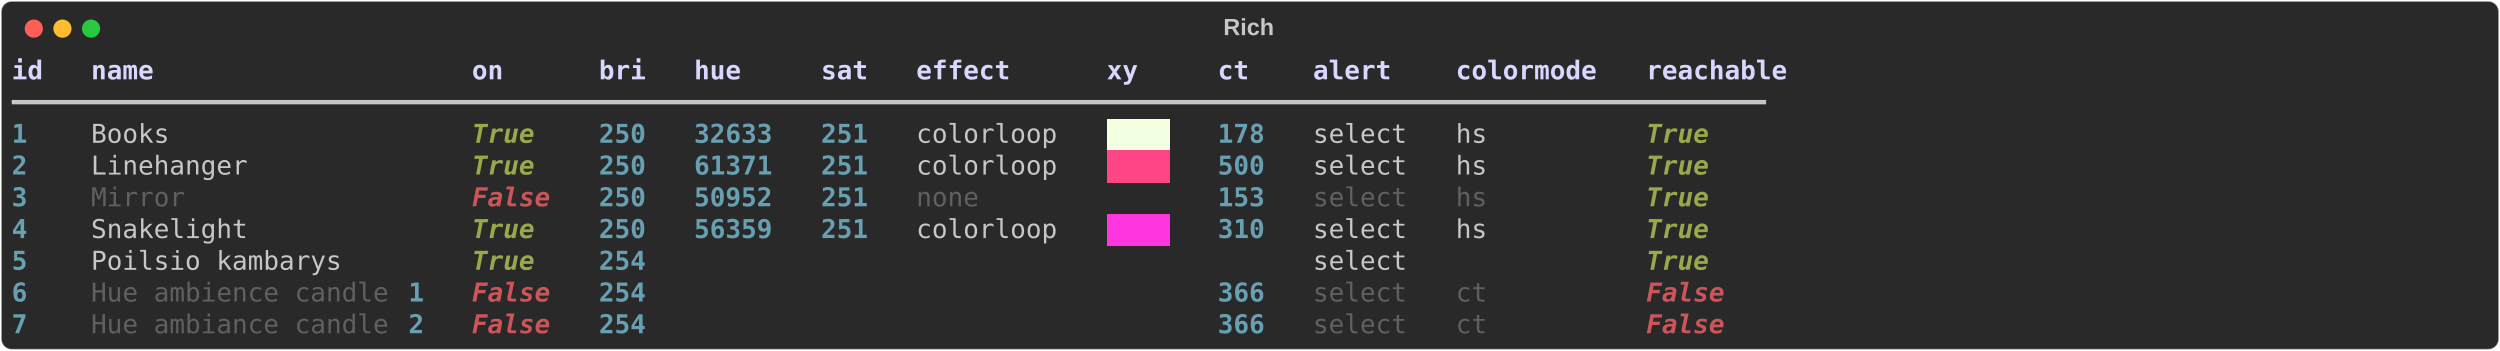
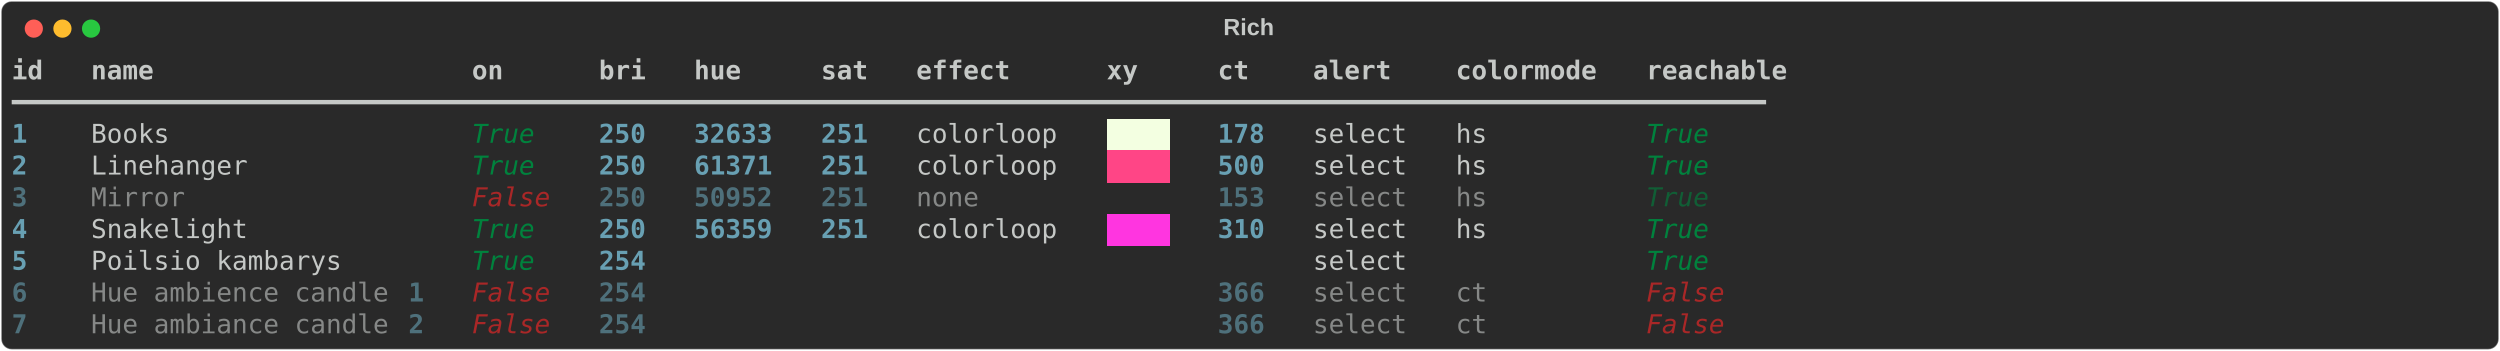
<svg xmlns="http://www.w3.org/2000/svg" class="rich-terminal" viewBox="0 0 1922 269.6">
  <style>

    @font-face {
        font-family: "Fira Code";
        src: local("FiraCode-Regular"),
                url("https://cdnjs.cloudflare.com/ajax/libs/firacode/6.2.0/woff2/FiraCode-Regular.woff2") format("woff2"),
                url("https://cdnjs.cloudflare.com/ajax/libs/firacode/6.2.0/woff/FiraCode-Regular.woff") format("woff");
        font-style: normal;
        font-weight: 400;
    }
    @font-face {
        font-family: "Fira Code";
        src: local("FiraCode-Bold"),
                url("https://cdnjs.cloudflare.com/ajax/libs/firacode/6.2.0/woff2/FiraCode-Bold.woff2") format("woff2"),
                url("https://cdnjs.cloudflare.com/ajax/libs/firacode/6.2.0/woff/FiraCode-Bold.woff") format("woff");
        font-style: bold;
        font-weight: 700;
    }

-     .terminal-94281158-matrix {
+     .terminal-3456403293-matrix {
        font-family: Fira Code, monospace;
        font-size: 20px;
        line-height: 24.4px;
        font-variant-east-asian: full-width;
    }

-     .terminal-94281158-title {
+     .terminal-3456403293-title {
        font-size: 18px;
        font-weight: bold;
        font-family: arial;
    }

-     .terminal-94281158-r1 { fill: #d7d7ff;font-weight: bold }
- .terminal-94281158-r2 { fill: #c5c8c6 }
- .terminal-94281158-r3 { fill: #68a0b3;font-weight: bold }
- .terminal-94281158-r4 { fill: #98a84b;font-weight: bold;font-style: italic; }
- .terminal-94281158-r5 { fill: #f3ffe1 }
- .terminal-94281158-r6 { fill: #ff4586 }
- .terminal-94281158-r7 { fill: #606060 }
- .terminal-94281158-r8 { fill: #cc555a;font-weight: bold;font-style: italic; }
- .terminal-94281158-r9 { fill: #ff35e0 }
+     .terminal-3456403293-r1 { fill: #c5c8c6;font-weight: bold }
+ .terminal-3456403293-r2 { fill: #c5c8c6 }
+ .terminal-3456403293-r3 { fill: #68a0b3;font-weight: bold }
+ .terminal-3456403293-r4 { fill: #00823d;font-style: italic; }
+ .terminal-3456403293-r5 { fill: #f3ffe1 }
+ .terminal-3456403293-r6 { fill: #ff4586 }
+ .terminal-3456403293-r7 { fill: #4e707b;font-weight: bold }
+ .terminal-3456403293-r8 { fill: #868887 }
+ .terminal-3456403293-r9 { fill: #a92727;font-style: italic; }
+ .terminal-3456403293-r10 { fill: #105e35;font-style: italic; }
+ .terminal-3456403293-r11 { fill: #ff35e0 }
    </style>
  <defs>
-     <clipPath id="terminal-94281158-clip-terminal">
+     <clipPath id="terminal-3456403293-clip-terminal">
      <rect x="0" y="0" width="1902.2" height="218.6" />
    </clipPath>
-     <clipPath id="terminal-94281158-line-0">
+     <clipPath id="terminal-3456403293-line-0">
      <rect x="0" y="1.5" width="1903.2" height="24.65" />
    </clipPath>
-     <clipPath id="terminal-94281158-line-1">
+     <clipPath id="terminal-3456403293-line-1">
      <rect x="0" y="25.9" width="1903.2" height="24.65" />
    </clipPath>
-     <clipPath id="terminal-94281158-line-2">
+     <clipPath id="terminal-3456403293-line-2">
      <rect x="0" y="50.3" width="1903.2" height="24.65" />
    </clipPath>
-     <clipPath id="terminal-94281158-line-3">
+     <clipPath id="terminal-3456403293-line-3">
      <rect x="0" y="74.7" width="1903.2" height="24.65" />
    </clipPath>
-     <clipPath id="terminal-94281158-line-4">
+     <clipPath id="terminal-3456403293-line-4">
      <rect x="0" y="99.1" width="1903.2" height="24.65" />
    </clipPath>
-     <clipPath id="terminal-94281158-line-5">
+     <clipPath id="terminal-3456403293-line-5">
      <rect x="0" y="123.5" width="1903.2" height="24.65" />
    </clipPath>
-     <clipPath id="terminal-94281158-line-6">
+     <clipPath id="terminal-3456403293-line-6">
      <rect x="0" y="147.9" width="1903.2" height="24.65" />
    </clipPath>
-     <clipPath id="terminal-94281158-line-7">
+     <clipPath id="terminal-3456403293-line-7">
      <rect x="0" y="172.3" width="1903.2" height="24.65" />
    </clipPath>
  </defs>
  <rect fill="#292929" stroke="rgba(255,255,255,0.35)" stroke-width="1" x="1" y="1" width="1920" height="267.6" rx="8" />
-   <text class="terminal-94281158-title" fill="#c5c8c6" text-anchor="middle" x="960" y="27">Rich</text>
+   <text class="terminal-3456403293-title" fill="#c5c8c6" text-anchor="middle" x="960" y="27">Rich</text>
  <g transform="translate(26,22)">
    <circle cx="0" cy="0" r="7" fill="#ff5f57" />
    <circle cx="22" cy="0" r="7" fill="#febc2e" />
    <circle cx="44" cy="0" r="7" fill="#28c840" />
  </g>
-   <g transform="translate(9, 41)" clip-path="url(#terminal-94281158-clip-terminal)">
+   <g transform="translate(9, 41)" clip-path="url(#terminal-3456403293-clip-terminal)">
    <rect fill="#f3ffe1" x="841.8" y="50.3" width="48.8" height="24.65" shape-rendering="crispEdges" />
    <rect fill="#ff4586" x="841.8" y="74.7" width="48.8" height="24.65" shape-rendering="crispEdges" />
    <rect fill="#ff35e0" x="841.8" y="123.5" width="48.8" height="24.65" shape-rendering="crispEdges" />
-     <g class="terminal-94281158-matrix">
-       <text class="terminal-94281158-r1" x="0" y="20" textLength="24.4" clip-path="url(#terminal-94281158-line-0)">id</text>
-       <text class="terminal-94281158-r1" x="61" y="20" textLength="256.2" clip-path="url(#terminal-94281158-line-0)">name                 </text>
-       <text class="terminal-94281158-r1" x="353.8" y="20" textLength="61" clip-path="url(#terminal-94281158-line-0)">on   </text>
-       <text class="terminal-94281158-r1" x="451.4" y="20" textLength="36.6" clip-path="url(#terminal-94281158-line-0)">bri</text>
-       <text class="terminal-94281158-r1" x="524.6" y="20" textLength="61" clip-path="url(#terminal-94281158-line-0)">hue  </text>
-       <text class="terminal-94281158-r1" x="622.2" y="20" textLength="36.6" clip-path="url(#terminal-94281158-line-0)">sat</text>
-       <text class="terminal-94281158-r1" x="695.4" y="20" textLength="109.8" clip-path="url(#terminal-94281158-line-0)">effect   </text>
-       <text class="terminal-94281158-r1" x="841.8" y="20" textLength="48.8" clip-path="url(#terminal-94281158-line-0)">xy  </text>
-       <text class="terminal-94281158-r1" x="927.2" y="20" textLength="36.6" clip-path="url(#terminal-94281158-line-0)">ct </text>
-       <text class="terminal-94281158-r1" x="1000.4" y="20" textLength="73.2" clip-path="url(#terminal-94281158-line-0)">alert </text>
-       <text class="terminal-94281158-r1" x="1110.2" y="20" textLength="109.8" clip-path="url(#terminal-94281158-line-0)">colormode</text>
-       <text class="terminal-94281158-r1" x="1256.6" y="20" textLength="109.8" clip-path="url(#terminal-94281158-line-0)">reachable</text>
-       <text class="terminal-94281158-r2" x="1903.2" y="20" textLength="12.2" clip-path="url(#terminal-94281158-line-0)">
+     <g class="terminal-3456403293-matrix">
+       <text class="terminal-3456403293-r1" x="0" y="20" textLength="24.4" clip-path="url(#terminal-3456403293-line-0)">id</text>
+       <text class="terminal-3456403293-r1" x="61" y="20" textLength="256.2" clip-path="url(#terminal-3456403293-line-0)">name                 </text>
+       <text class="terminal-3456403293-r1" x="353.8" y="20" textLength="61" clip-path="url(#terminal-3456403293-line-0)">on   </text>
+       <text class="terminal-3456403293-r1" x="451.4" y="20" textLength="36.6" clip-path="url(#terminal-3456403293-line-0)">bri</text>
+       <text class="terminal-3456403293-r1" x="524.6" y="20" textLength="61" clip-path="url(#terminal-3456403293-line-0)">hue  </text>
+       <text class="terminal-3456403293-r1" x="622.2" y="20" textLength="36.6" clip-path="url(#terminal-3456403293-line-0)">sat</text>
+       <text class="terminal-3456403293-r1" x="695.4" y="20" textLength="109.8" clip-path="url(#terminal-3456403293-line-0)">effect   </text>
+       <text class="terminal-3456403293-r1" x="841.8" y="20" textLength="48.8" clip-path="url(#terminal-3456403293-line-0)">xy  </text>
+       <text class="terminal-3456403293-r1" x="927.2" y="20" textLength="36.6" clip-path="url(#terminal-3456403293-line-0)">ct </text>
+       <text class="terminal-3456403293-r1" x="1000.4" y="20" textLength="73.2" clip-path="url(#terminal-3456403293-line-0)">alert </text>
+       <text class="terminal-3456403293-r1" x="1110.2" y="20" textLength="109.8" clip-path="url(#terminal-3456403293-line-0)">colormode</text>
+       <text class="terminal-3456403293-r1" x="1256.6" y="20" textLength="109.8" clip-path="url(#terminal-3456403293-line-0)">reachable</text>
+       <text class="terminal-3456403293-r2" x="1903.2" y="20" textLength="12.2" clip-path="url(#terminal-3456403293-line-0)">
</text>
-       <text class="terminal-94281158-r2" x="0" y="44.4" textLength="1366.4" clip-path="url(#terminal-94281158-line-1)">━━━━━━━━━━━━━━━━━━━━━━━━━━━━━━━━━━━━━━━━━━━━━━━━━━━━━━━━━━━━━━━━━━━━━━━━━━━━━━━━━━━━━━━━━━━━━━━━━━━━━━━━━━━━━━━━</text>
-       <text class="terminal-94281158-r2" x="1903.2" y="44.4" textLength="12.2" clip-path="url(#terminal-94281158-line-1)">
+       <text class="terminal-3456403293-r2" x="0" y="44.4" textLength="1366.4" clip-path="url(#terminal-3456403293-line-1)">━━━━━━━━━━━━━━━━━━━━━━━━━━━━━━━━━━━━━━━━━━━━━━━━━━━━━━━━━━━━━━━━━━━━━━━━━━━━━━━━━━━━━━━━━━━━━━━━━━━━━━━━━━━━━━━━</text>
+       <text class="terminal-3456403293-r2" x="1903.2" y="44.4" textLength="12.2" clip-path="url(#terminal-3456403293-line-1)">
</text>
-       <text class="terminal-94281158-r3" x="0" y="68.8" textLength="12.2" clip-path="url(#terminal-94281158-line-2)">1</text>
-       <text class="terminal-94281158-r2" x="61" y="68.8" textLength="256.2" clip-path="url(#terminal-94281158-line-2)">Books                </text>
-       <text class="terminal-94281158-r4" x="353.8" y="68.8" textLength="48.8" clip-path="url(#terminal-94281158-line-2)">True</text>
-       <text class="terminal-94281158-r3" x="451.4" y="68.8" textLength="36.6" clip-path="url(#terminal-94281158-line-2)">250</text>
-       <text class="terminal-94281158-r3" x="524.6" y="68.8" textLength="61" clip-path="url(#terminal-94281158-line-2)">32633</text>
-       <text class="terminal-94281158-r3" x="622.2" y="68.8" textLength="36.6" clip-path="url(#terminal-94281158-line-2)">251</text>
-       <text class="terminal-94281158-r2" x="695.4" y="68.8" textLength="109.8" clip-path="url(#terminal-94281158-line-2)">colorloop</text>
-       <text class="terminal-94281158-r5" x="841.8" y="68.8" textLength="48.8" clip-path="url(#terminal-94281158-line-2)">   a</text>
-       <text class="terminal-94281158-r3" x="927.2" y="68.8" textLength="36.6" clip-path="url(#terminal-94281158-line-2)">178</text>
-       <text class="terminal-94281158-r2" x="1000.4" y="68.8" textLength="73.2" clip-path="url(#terminal-94281158-line-2)">select</text>
-       <text class="terminal-94281158-r2" x="1110.2" y="68.8" textLength="109.8" clip-path="url(#terminal-94281158-line-2)">hs       </text>
-       <text class="terminal-94281158-r4" x="1256.6" y="68.8" textLength="48.8" clip-path="url(#terminal-94281158-line-2)">True</text>
-       <text class="terminal-94281158-r2" x="1903.2" y="68.8" textLength="12.2" clip-path="url(#terminal-94281158-line-2)">
+       <text class="terminal-3456403293-r3" x="0" y="68.8" textLength="12.2" clip-path="url(#terminal-3456403293-line-2)">1</text>
+       <text class="terminal-3456403293-r2" x="61" y="68.8" textLength="256.2" clip-path="url(#terminal-3456403293-line-2)">Books                </text>
+       <text class="terminal-3456403293-r4" x="353.8" y="68.8" textLength="48.8" clip-path="url(#terminal-3456403293-line-2)">True</text>
+       <text class="terminal-3456403293-r3" x="451.4" y="68.8" textLength="36.6" clip-path="url(#terminal-3456403293-line-2)">250</text>
+       <text class="terminal-3456403293-r3" x="524.6" y="68.8" textLength="61" clip-path="url(#terminal-3456403293-line-2)">32633</text>
+       <text class="terminal-3456403293-r3" x="622.2" y="68.8" textLength="36.6" clip-path="url(#terminal-3456403293-line-2)">251</text>
+       <text class="terminal-3456403293-r2" x="695.4" y="68.8" textLength="109.8" clip-path="url(#terminal-3456403293-line-2)">colorloop</text>
+       <text class="terminal-3456403293-r5" x="841.8" y="68.8" textLength="48.8" clip-path="url(#terminal-3456403293-line-2)">   a</text>
+       <text class="terminal-3456403293-r3" x="927.2" y="68.8" textLength="36.6" clip-path="url(#terminal-3456403293-line-2)">178</text>
+       <text class="terminal-3456403293-r2" x="1000.4" y="68.8" textLength="73.2" clip-path="url(#terminal-3456403293-line-2)">select</text>
+       <text class="terminal-3456403293-r2" x="1110.2" y="68.8" textLength="109.8" clip-path="url(#terminal-3456403293-line-2)">hs       </text>
+       <text class="terminal-3456403293-r4" x="1256.6" y="68.8" textLength="48.8" clip-path="url(#terminal-3456403293-line-2)">True</text>
+       <text class="terminal-3456403293-r2" x="1903.2" y="68.8" textLength="12.2" clip-path="url(#terminal-3456403293-line-2)">
</text>
-       <text class="terminal-94281158-r3" x="0" y="93.2" textLength="12.2" clip-path="url(#terminal-94281158-line-3)">2</text>
-       <text class="terminal-94281158-r2" x="61" y="93.2" textLength="256.2" clip-path="url(#terminal-94281158-line-3)">Linehanger           </text>
-       <text class="terminal-94281158-r4" x="353.8" y="93.2" textLength="48.8" clip-path="url(#terminal-94281158-line-3)">True</text>
-       <text class="terminal-94281158-r3" x="451.4" y="93.2" textLength="36.6" clip-path="url(#terminal-94281158-line-3)">250</text>
-       <text class="terminal-94281158-r3" x="524.6" y="93.2" textLength="61" clip-path="url(#terminal-94281158-line-3)">61371</text>
-       <text class="terminal-94281158-r3" x="622.2" y="93.2" textLength="36.6" clip-path="url(#terminal-94281158-line-3)">251</text>
-       <text class="terminal-94281158-r2" x="695.4" y="93.2" textLength="109.8" clip-path="url(#terminal-94281158-line-3)">colorloop</text>
-       <text class="terminal-94281158-r6" x="841.8" y="93.2" textLength="48.8" clip-path="url(#terminal-94281158-line-3)">   a</text>
-       <text class="terminal-94281158-r3" x="927.2" y="93.2" textLength="36.6" clip-path="url(#terminal-94281158-line-3)">500</text>
-       <text class="terminal-94281158-r2" x="1000.4" y="93.2" textLength="73.2" clip-path="url(#terminal-94281158-line-3)">select</text>
-       <text class="terminal-94281158-r2" x="1110.2" y="93.2" textLength="109.8" clip-path="url(#terminal-94281158-line-3)">hs       </text>
-       <text class="terminal-94281158-r4" x="1256.6" y="93.2" textLength="48.8" clip-path="url(#terminal-94281158-line-3)">True</text>
-       <text class="terminal-94281158-r2" x="1903.2" y="93.2" textLength="12.2" clip-path="url(#terminal-94281158-line-3)">
+       <text class="terminal-3456403293-r3" x="0" y="93.2" textLength="12.2" clip-path="url(#terminal-3456403293-line-3)">2</text>
+       <text class="terminal-3456403293-r2" x="61" y="93.2" textLength="256.2" clip-path="url(#terminal-3456403293-line-3)">Linehanger           </text>
+       <text class="terminal-3456403293-r4" x="353.8" y="93.2" textLength="48.8" clip-path="url(#terminal-3456403293-line-3)">True</text>
+       <text class="terminal-3456403293-r3" x="451.4" y="93.2" textLength="36.6" clip-path="url(#terminal-3456403293-line-3)">250</text>
+       <text class="terminal-3456403293-r3" x="524.6" y="93.2" textLength="61" clip-path="url(#terminal-3456403293-line-3)">61371</text>
+       <text class="terminal-3456403293-r3" x="622.2" y="93.2" textLength="36.6" clip-path="url(#terminal-3456403293-line-3)">251</text>
+       <text class="terminal-3456403293-r2" x="695.4" y="93.2" textLength="109.8" clip-path="url(#terminal-3456403293-line-3)">colorloop</text>
+       <text class="terminal-3456403293-r6" x="841.8" y="93.2" textLength="48.8" clip-path="url(#terminal-3456403293-line-3)">   a</text>
+       <text class="terminal-3456403293-r3" x="927.2" y="93.2" textLength="36.6" clip-path="url(#terminal-3456403293-line-3)">500</text>
+       <text class="terminal-3456403293-r2" x="1000.4" y="93.2" textLength="73.2" clip-path="url(#terminal-3456403293-line-3)">select</text>
+       <text class="terminal-3456403293-r2" x="1110.2" y="93.2" textLength="109.8" clip-path="url(#terminal-3456403293-line-3)">hs       </text>
+       <text class="terminal-3456403293-r4" x="1256.6" y="93.2" textLength="48.8" clip-path="url(#terminal-3456403293-line-3)">True</text>
+       <text class="terminal-3456403293-r2" x="1903.2" y="93.2" textLength="12.2" clip-path="url(#terminal-3456403293-line-3)">
</text>
-       <text class="terminal-94281158-r3" x="0" y="117.6" textLength="12.2" clip-path="url(#terminal-94281158-line-4)">3</text>
-       <text class="terminal-94281158-r7" x="61" y="117.6" textLength="256.2" clip-path="url(#terminal-94281158-line-4)">Mirror               </text>
-       <text class="terminal-94281158-r8" x="353.8" y="117.6" textLength="61" clip-path="url(#terminal-94281158-line-4)">False</text>
-       <text class="terminal-94281158-r3" x="451.4" y="117.6" textLength="36.6" clip-path="url(#terminal-94281158-line-4)">250</text>
-       <text class="terminal-94281158-r3" x="524.6" y="117.6" textLength="61" clip-path="url(#terminal-94281158-line-4)">50952</text>
-       <text class="terminal-94281158-r3" x="622.2" y="117.6" textLength="36.6" clip-path="url(#terminal-94281158-line-4)">251</text>
-       <text class="terminal-94281158-r7" x="695.4" y="117.6" textLength="109.8" clip-path="url(#terminal-94281158-line-4)">none     </text>
-       <text class="terminal-94281158-r3" x="927.2" y="117.6" textLength="36.6" clip-path="url(#terminal-94281158-line-4)">153</text>
-       <text class="terminal-94281158-r7" x="1000.4" y="117.6" textLength="73.2" clip-path="url(#terminal-94281158-line-4)">select</text>
-       <text class="terminal-94281158-r7" x="1110.2" y="117.6" textLength="109.8" clip-path="url(#terminal-94281158-line-4)">hs       </text>
-       <text class="terminal-94281158-r4" x="1256.6" y="117.6" textLength="48.8" clip-path="url(#terminal-94281158-line-4)">True</text>
-       <text class="terminal-94281158-r2" x="1903.2" y="117.6" textLength="12.2" clip-path="url(#terminal-94281158-line-4)">
+       <text class="terminal-3456403293-r7" x="0" y="117.6" textLength="12.2" clip-path="url(#terminal-3456403293-line-4)">3</text>
+       <text class="terminal-3456403293-r8" x="61" y="117.6" textLength="256.2" clip-path="url(#terminal-3456403293-line-4)">Mirror               </text>
+       <text class="terminal-3456403293-r9" x="353.8" y="117.6" textLength="61" clip-path="url(#terminal-3456403293-line-4)">False</text>
+       <text class="terminal-3456403293-r7" x="451.4" y="117.6" textLength="36.6" clip-path="url(#terminal-3456403293-line-4)">250</text>
+       <text class="terminal-3456403293-r7" x="524.6" y="117.6" textLength="61" clip-path="url(#terminal-3456403293-line-4)">50952</text>
+       <text class="terminal-3456403293-r7" x="622.2" y="117.6" textLength="36.6" clip-path="url(#terminal-3456403293-line-4)">251</text>
+       <text class="terminal-3456403293-r8" x="695.4" y="117.6" textLength="109.8" clip-path="url(#terminal-3456403293-line-4)">none     </text>
+       <text class="terminal-3456403293-r7" x="927.2" y="117.6" textLength="36.6" clip-path="url(#terminal-3456403293-line-4)">153</text>
+       <text class="terminal-3456403293-r8" x="1000.4" y="117.6" textLength="73.2" clip-path="url(#terminal-3456403293-line-4)">select</text>
+       <text class="terminal-3456403293-r8" x="1110.2" y="117.6" textLength="109.8" clip-path="url(#terminal-3456403293-line-4)">hs       </text>
+       <text class="terminal-3456403293-r10" x="1256.6" y="117.6" textLength="48.8" clip-path="url(#terminal-3456403293-line-4)">True</text>
+       <text class="terminal-3456403293-r2" x="1903.2" y="117.6" textLength="12.2" clip-path="url(#terminal-3456403293-line-4)">
</text>
-       <text class="terminal-94281158-r3" x="0" y="142" textLength="12.2" clip-path="url(#terminal-94281158-line-5)">4</text>
-       <text class="terminal-94281158-r2" x="61" y="142" textLength="256.2" clip-path="url(#terminal-94281158-line-5)">Snakelight           </text>
-       <text class="terminal-94281158-r4" x="353.8" y="142" textLength="48.8" clip-path="url(#terminal-94281158-line-5)">True</text>
-       <text class="terminal-94281158-r3" x="451.4" y="142" textLength="36.6" clip-path="url(#terminal-94281158-line-5)">250</text>
-       <text class="terminal-94281158-r3" x="524.6" y="142" textLength="61" clip-path="url(#terminal-94281158-line-5)">56359</text>
-       <text class="terminal-94281158-r3" x="622.2" y="142" textLength="36.6" clip-path="url(#terminal-94281158-line-5)">251</text>
-       <text class="terminal-94281158-r2" x="695.4" y="142" textLength="109.8" clip-path="url(#terminal-94281158-line-5)">colorloop</text>
-       <text class="terminal-94281158-r9" x="841.8" y="142" textLength="48.8" clip-path="url(#terminal-94281158-line-5)">   a</text>
-       <text class="terminal-94281158-r3" x="927.2" y="142" textLength="36.6" clip-path="url(#terminal-94281158-line-5)">310</text>
-       <text class="terminal-94281158-r2" x="1000.4" y="142" textLength="73.2" clip-path="url(#terminal-94281158-line-5)">select</text>
-       <text class="terminal-94281158-r2" x="1110.2" y="142" textLength="109.8" clip-path="url(#terminal-94281158-line-5)">hs       </text>
-       <text class="terminal-94281158-r4" x="1256.6" y="142" textLength="48.8" clip-path="url(#terminal-94281158-line-5)">True</text>
-       <text class="terminal-94281158-r2" x="1903.2" y="142" textLength="12.2" clip-path="url(#terminal-94281158-line-5)">
+       <text class="terminal-3456403293-r3" x="0" y="142" textLength="12.2" clip-path="url(#terminal-3456403293-line-5)">4</text>
+       <text class="terminal-3456403293-r2" x="61" y="142" textLength="256.2" clip-path="url(#terminal-3456403293-line-5)">Snakelight           </text>
+       <text class="terminal-3456403293-r4" x="353.8" y="142" textLength="48.8" clip-path="url(#terminal-3456403293-line-5)">True</text>
+       <text class="terminal-3456403293-r3" x="451.4" y="142" textLength="36.6" clip-path="url(#terminal-3456403293-line-5)">250</text>
+       <text class="terminal-3456403293-r3" x="524.6" y="142" textLength="61" clip-path="url(#terminal-3456403293-line-5)">56359</text>
+       <text class="terminal-3456403293-r3" x="622.2" y="142" textLength="36.6" clip-path="url(#terminal-3456403293-line-5)">251</text>
+       <text class="terminal-3456403293-r2" x="695.4" y="142" textLength="109.8" clip-path="url(#terminal-3456403293-line-5)">colorloop</text>
+       <text class="terminal-3456403293-r11" x="841.8" y="142" textLength="48.8" clip-path="url(#terminal-3456403293-line-5)">   a</text>
+       <text class="terminal-3456403293-r3" x="927.2" y="142" textLength="36.6" clip-path="url(#terminal-3456403293-line-5)">310</text>
+       <text class="terminal-3456403293-r2" x="1000.4" y="142" textLength="73.2" clip-path="url(#terminal-3456403293-line-5)">select</text>
+       <text class="terminal-3456403293-r2" x="1110.2" y="142" textLength="109.8" clip-path="url(#terminal-3456403293-line-5)">hs       </text>
+       <text class="terminal-3456403293-r4" x="1256.6" y="142" textLength="48.8" clip-path="url(#terminal-3456403293-line-5)">True</text>
+       <text class="terminal-3456403293-r2" x="1903.2" y="142" textLength="12.2" clip-path="url(#terminal-3456403293-line-5)">
</text>
-       <text class="terminal-94281158-r3" x="0" y="166.4" textLength="12.2" clip-path="url(#terminal-94281158-line-6)">5</text>
-       <text class="terminal-94281158-r2" x="61" y="166.4" textLength="256.2" clip-path="url(#terminal-94281158-line-6)">Poilsio kambarys     </text>
-       <text class="terminal-94281158-r4" x="353.8" y="166.4" textLength="48.8" clip-path="url(#terminal-94281158-line-6)">True</text>
-       <text class="terminal-94281158-r3" x="451.4" y="166.4" textLength="36.6" clip-path="url(#terminal-94281158-line-6)">254</text>
-       <text class="terminal-94281158-r2" x="1000.4" y="166.4" textLength="73.2" clip-path="url(#terminal-94281158-line-6)">select</text>
-       <text class="terminal-94281158-r4" x="1256.6" y="166.4" textLength="48.8" clip-path="url(#terminal-94281158-line-6)">True</text>
-       <text class="terminal-94281158-r2" x="1903.2" y="166.4" textLength="12.2" clip-path="url(#terminal-94281158-line-6)">
+       <text class="terminal-3456403293-r3" x="0" y="166.4" textLength="12.2" clip-path="url(#terminal-3456403293-line-6)">5</text>
+       <text class="terminal-3456403293-r2" x="61" y="166.4" textLength="256.2" clip-path="url(#terminal-3456403293-line-6)">Poilsio kambarys     </text>
+       <text class="terminal-3456403293-r4" x="353.8" y="166.4" textLength="48.8" clip-path="url(#terminal-3456403293-line-6)">True</text>
+       <text class="terminal-3456403293-r3" x="451.4" y="166.4" textLength="36.6" clip-path="url(#terminal-3456403293-line-6)">254</text>
+       <text class="terminal-3456403293-r2" x="1000.4" y="166.4" textLength="73.2" clip-path="url(#terminal-3456403293-line-6)">select</text>
+       <text class="terminal-3456403293-r4" x="1256.6" y="166.4" textLength="48.8" clip-path="url(#terminal-3456403293-line-6)">True</text>
+       <text class="terminal-3456403293-r2" x="1903.2" y="166.4" textLength="12.2" clip-path="url(#terminal-3456403293-line-6)">
</text>
-       <text class="terminal-94281158-r3" x="0" y="190.8" textLength="12.2" clip-path="url(#terminal-94281158-line-7)">6</text>
-       <text class="terminal-94281158-r7" x="61" y="190.8" textLength="244" clip-path="url(#terminal-94281158-line-7)">Hue ambience candle </text>
-       <text class="terminal-94281158-r3" x="305" y="190.8" textLength="12.2" clip-path="url(#terminal-94281158-line-7)">1</text>
-       <text class="terminal-94281158-r8" x="353.8" y="190.8" textLength="61" clip-path="url(#terminal-94281158-line-7)">False</text>
-       <text class="terminal-94281158-r3" x="451.4" y="190.8" textLength="36.6" clip-path="url(#terminal-94281158-line-7)">254</text>
-       <text class="terminal-94281158-r3" x="927.2" y="190.8" textLength="36.6" clip-path="url(#terminal-94281158-line-7)">366</text>
-       <text class="terminal-94281158-r7" x="1000.4" y="190.8" textLength="73.2" clip-path="url(#terminal-94281158-line-7)">select</text>
-       <text class="terminal-94281158-r7" x="1110.2" y="190.8" textLength="109.8" clip-path="url(#terminal-94281158-line-7)">ct       </text>
-       <text class="terminal-94281158-r8" x="1256.6" y="190.8" textLength="61" clip-path="url(#terminal-94281158-line-7)">False</text>
-       <text class="terminal-94281158-r2" x="1903.2" y="190.8" textLength="12.2" clip-path="url(#terminal-94281158-line-7)">
+       <text class="terminal-3456403293-r7" x="0" y="190.8" textLength="12.2" clip-path="url(#terminal-3456403293-line-7)">6</text>
+       <text class="terminal-3456403293-r8" x="61" y="190.8" textLength="244" clip-path="url(#terminal-3456403293-line-7)">Hue ambience candle </text>
+       <text class="terminal-3456403293-r7" x="305" y="190.8" textLength="12.2" clip-path="url(#terminal-3456403293-line-7)">1</text>
+       <text class="terminal-3456403293-r9" x="353.8" y="190.8" textLength="61" clip-path="url(#terminal-3456403293-line-7)">False</text>
+       <text class="terminal-3456403293-r7" x="451.4" y="190.8" textLength="36.6" clip-path="url(#terminal-3456403293-line-7)">254</text>
+       <text class="terminal-3456403293-r7" x="927.2" y="190.8" textLength="36.6" clip-path="url(#terminal-3456403293-line-7)">366</text>
+       <text class="terminal-3456403293-r8" x="1000.4" y="190.8" textLength="73.2" clip-path="url(#terminal-3456403293-line-7)">select</text>
+       <text class="terminal-3456403293-r8" x="1110.2" y="190.8" textLength="109.8" clip-path="url(#terminal-3456403293-line-7)">ct       </text>
+       <text class="terminal-3456403293-r9" x="1256.6" y="190.8" textLength="61" clip-path="url(#terminal-3456403293-line-7)">False</text>
+       <text class="terminal-3456403293-r2" x="1903.2" y="190.8" textLength="12.2" clip-path="url(#terminal-3456403293-line-7)">
</text>
-       <text class="terminal-94281158-r3" x="0" y="215.2" textLength="12.2" clip-path="url(#terminal-94281158-line-8)">7</text>
-       <text class="terminal-94281158-r7" x="61" y="215.2" textLength="244" clip-path="url(#terminal-94281158-line-8)">Hue ambiance candle </text>
-       <text class="terminal-94281158-r3" x="305" y="215.2" textLength="12.2" clip-path="url(#terminal-94281158-line-8)">2</text>
-       <text class="terminal-94281158-r8" x="353.8" y="215.2" textLength="61" clip-path="url(#terminal-94281158-line-8)">False</text>
-       <text class="terminal-94281158-r3" x="451.4" y="215.2" textLength="36.6" clip-path="url(#terminal-94281158-line-8)">254</text>
-       <text class="terminal-94281158-r3" x="927.2" y="215.2" textLength="36.6" clip-path="url(#terminal-94281158-line-8)">366</text>
-       <text class="terminal-94281158-r7" x="1000.4" y="215.2" textLength="73.2" clip-path="url(#terminal-94281158-line-8)">select</text>
-       <text class="terminal-94281158-r7" x="1110.2" y="215.2" textLength="109.8" clip-path="url(#terminal-94281158-line-8)">ct       </text>
-       <text class="terminal-94281158-r8" x="1256.6" y="215.2" textLength="61" clip-path="url(#terminal-94281158-line-8)">False</text>
-       <text class="terminal-94281158-r2" x="1903.2" y="215.2" textLength="12.2" clip-path="url(#terminal-94281158-line-8)">
+       <text class="terminal-3456403293-r7" x="0" y="215.2" textLength="12.2" clip-path="url(#terminal-3456403293-line-8)">7</text>
+       <text class="terminal-3456403293-r8" x="61" y="215.2" textLength="244" clip-path="url(#terminal-3456403293-line-8)">Hue ambiance candle </text>
+       <text class="terminal-3456403293-r7" x="305" y="215.2" textLength="12.2" clip-path="url(#terminal-3456403293-line-8)">2</text>
+       <text class="terminal-3456403293-r9" x="353.8" y="215.2" textLength="61" clip-path="url(#terminal-3456403293-line-8)">False</text>
+       <text class="terminal-3456403293-r7" x="451.4" y="215.2" textLength="36.6" clip-path="url(#terminal-3456403293-line-8)">254</text>
+       <text class="terminal-3456403293-r7" x="927.2" y="215.2" textLength="36.6" clip-path="url(#terminal-3456403293-line-8)">366</text>
+       <text class="terminal-3456403293-r8" x="1000.4" y="215.2" textLength="73.2" clip-path="url(#terminal-3456403293-line-8)">select</text>
+       <text class="terminal-3456403293-r8" x="1110.2" y="215.2" textLength="109.8" clip-path="url(#terminal-3456403293-line-8)">ct       </text>
+       <text class="terminal-3456403293-r9" x="1256.6" y="215.2" textLength="61" clip-path="url(#terminal-3456403293-line-8)">False</text>
+       <text class="terminal-3456403293-r2" x="1903.2" y="215.2" textLength="12.2" clip-path="url(#terminal-3456403293-line-8)">
</text>
    </g>
  </g>
</svg>
